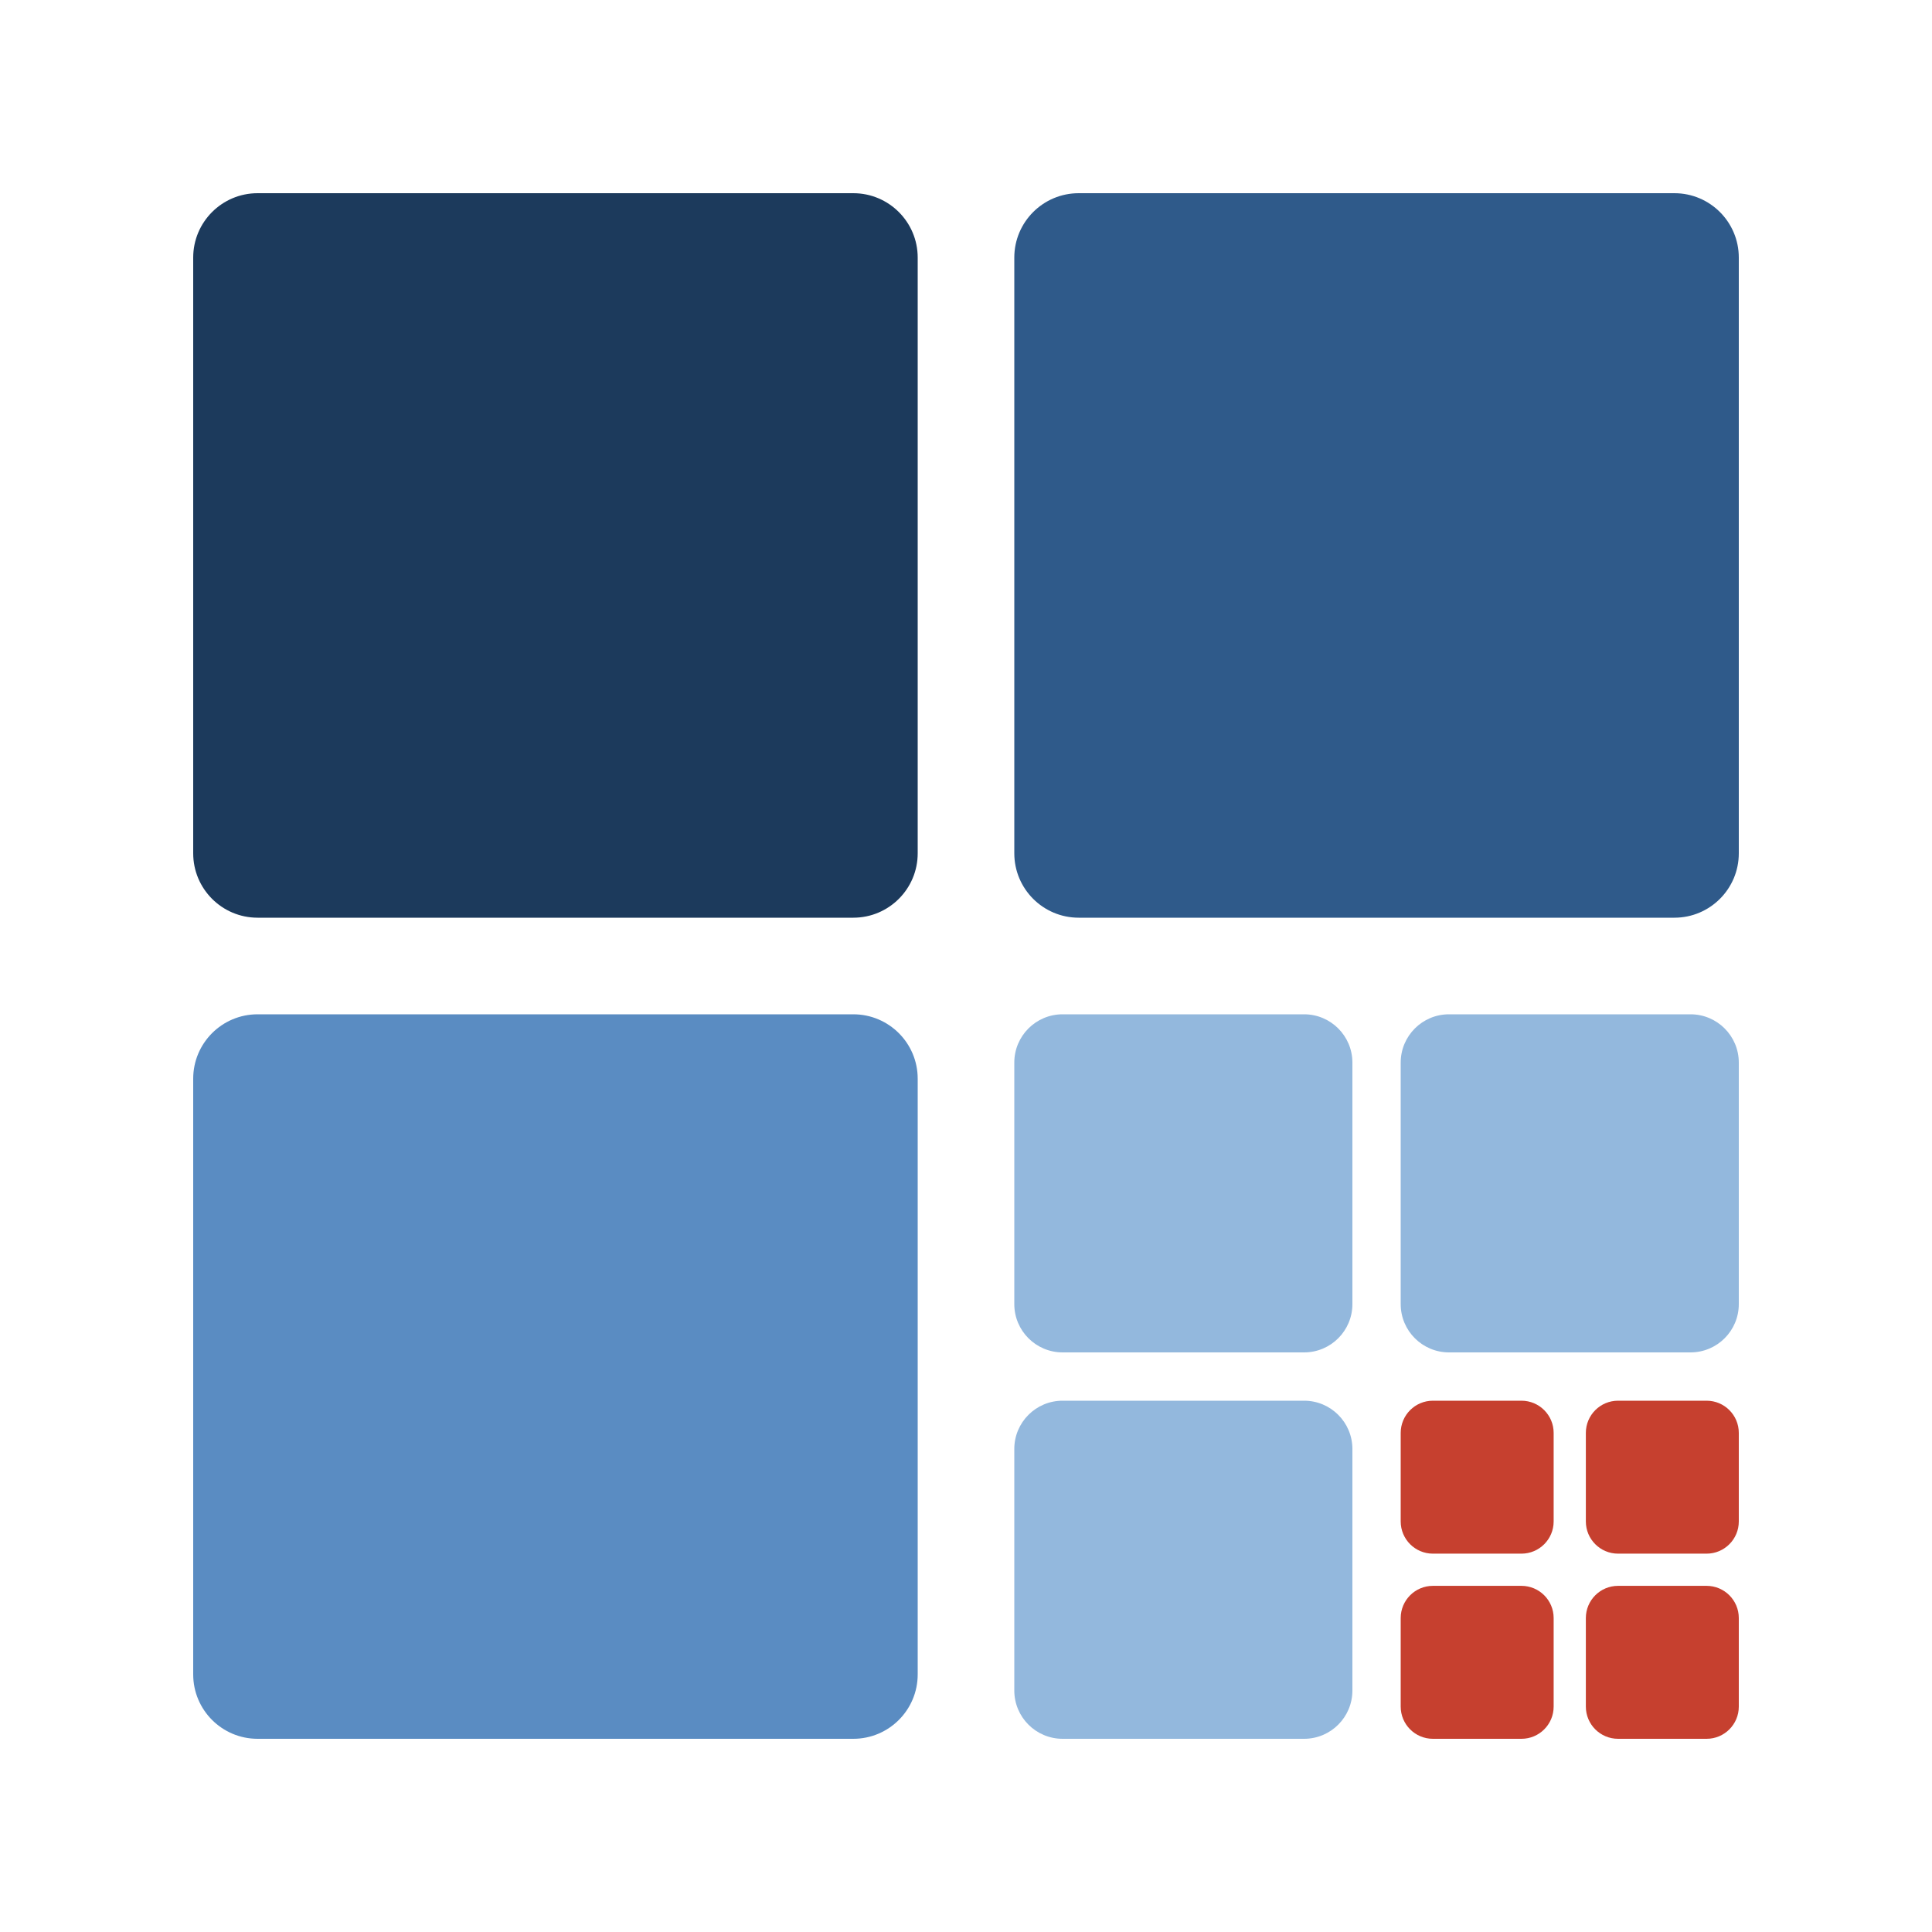
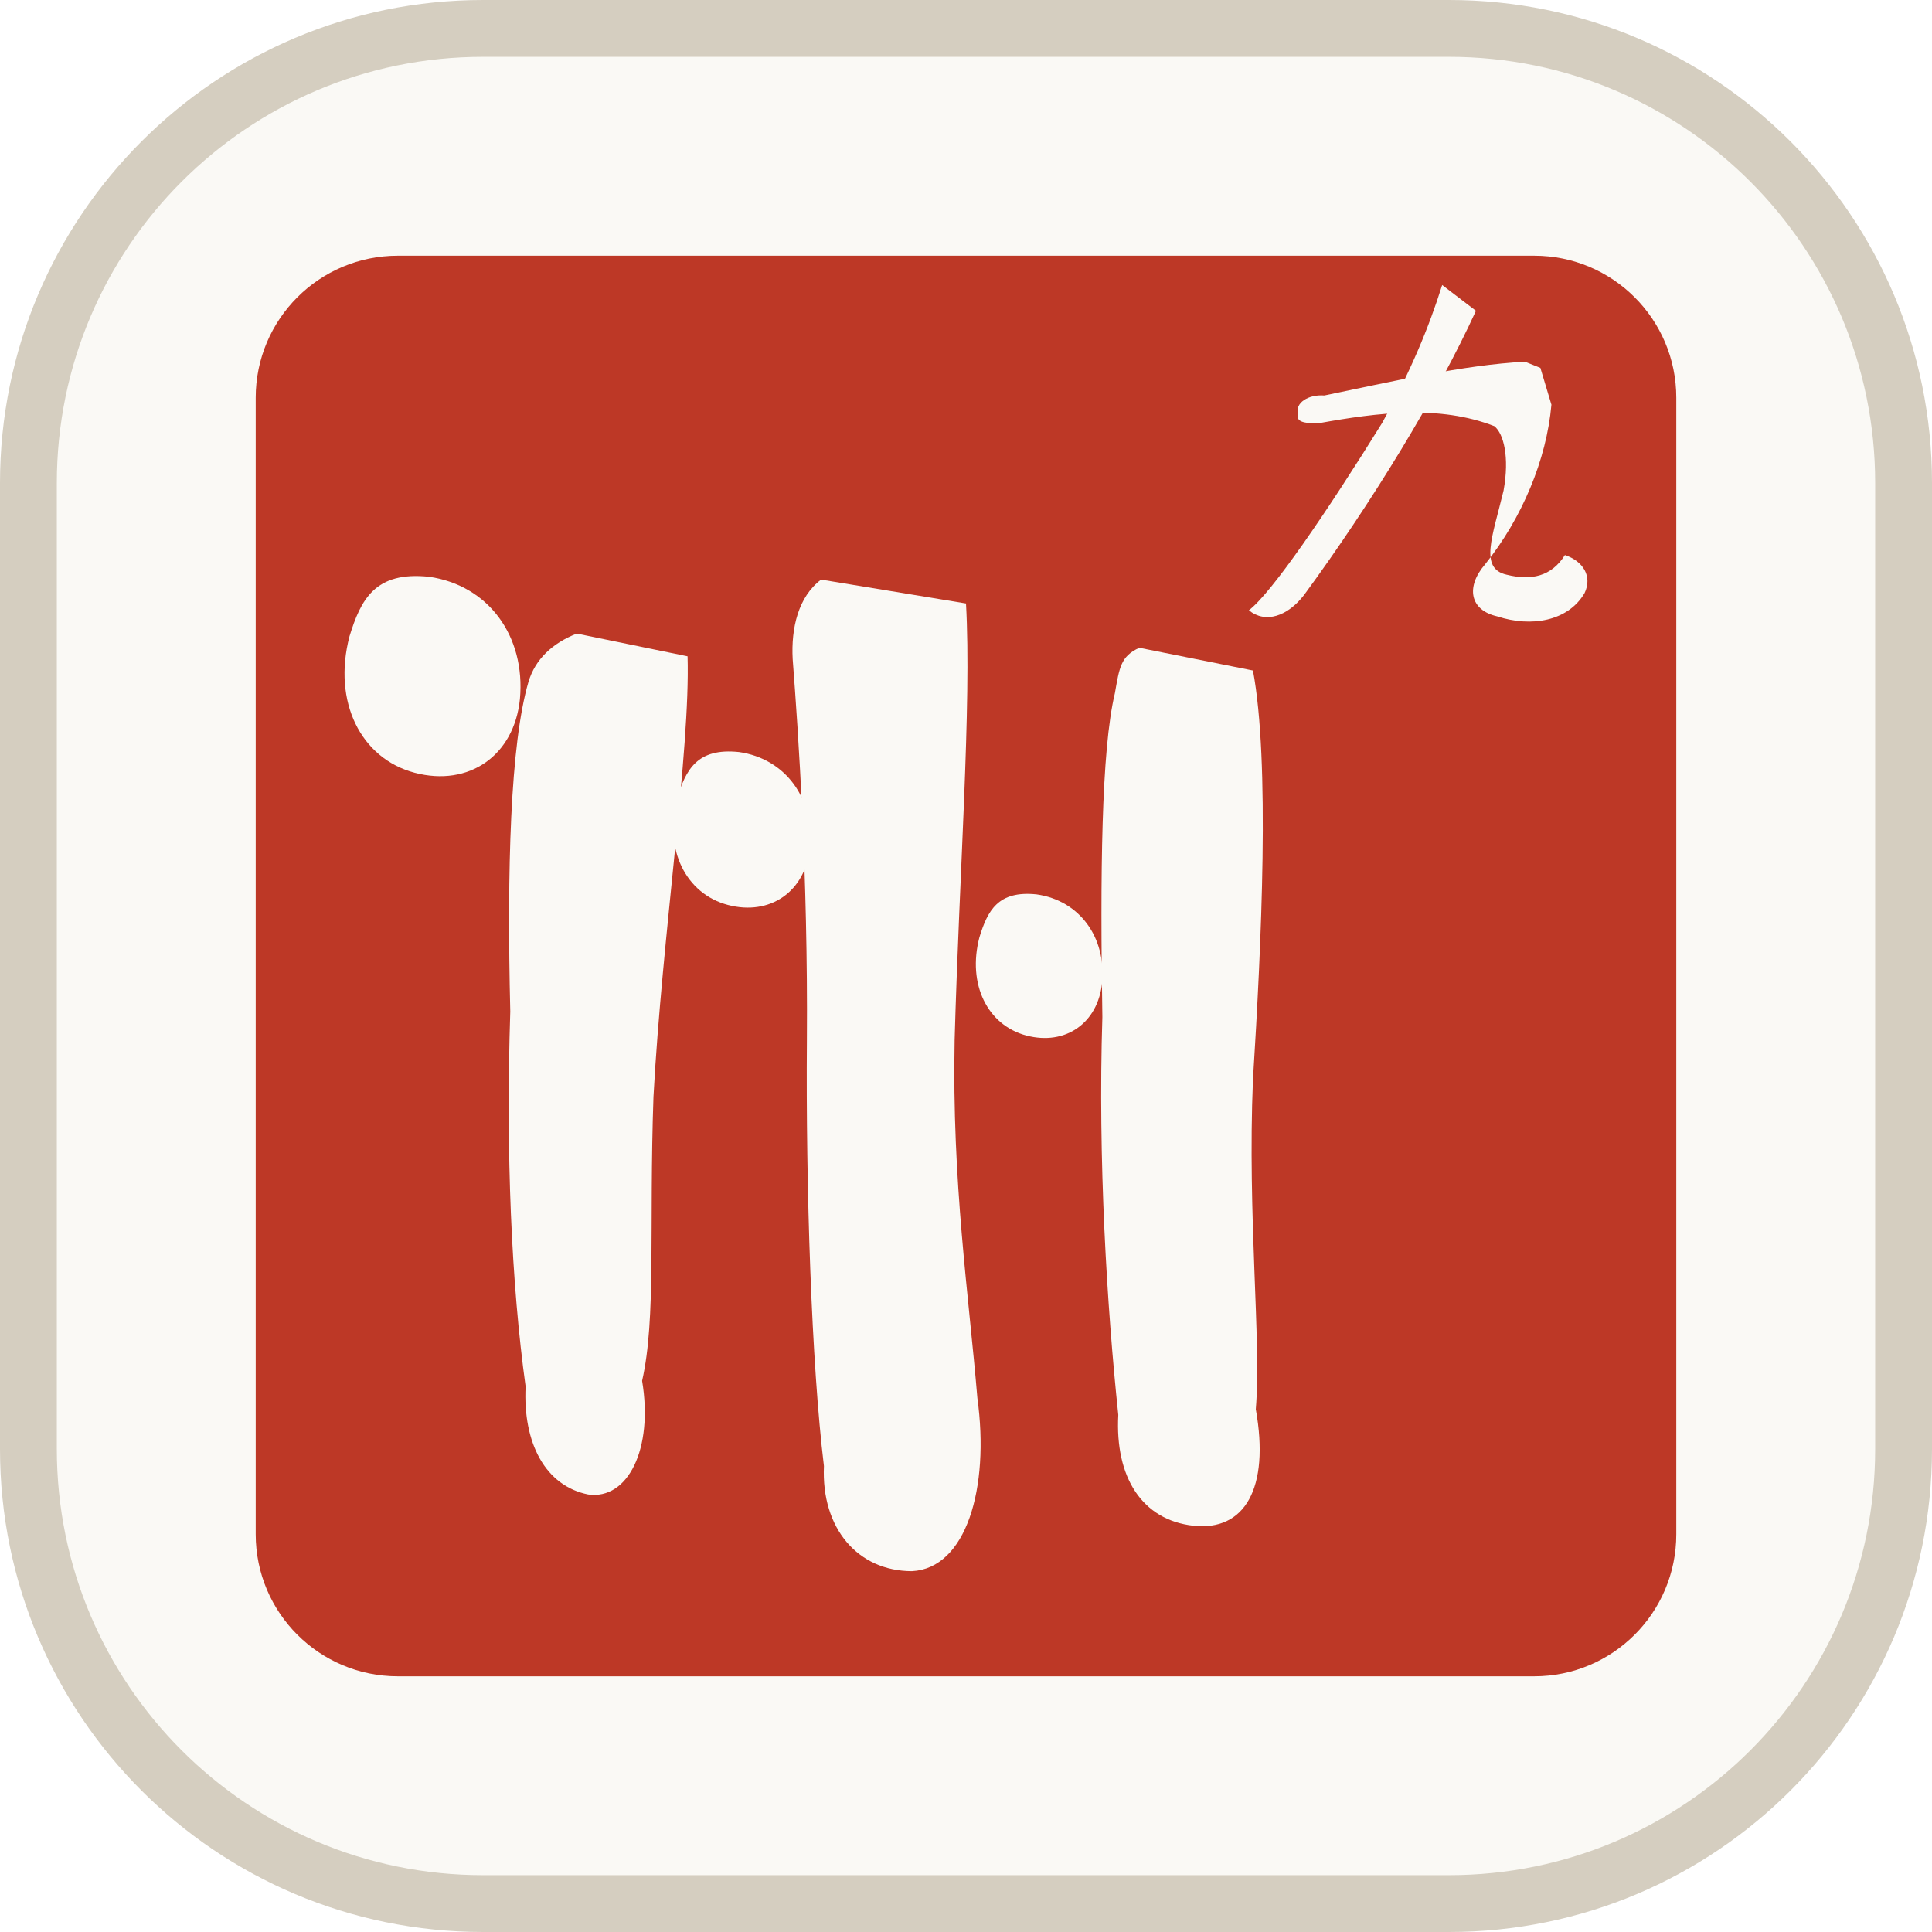
- <svg xmlns="http://www.w3.org/2000/svg" viewBox="0 0 120 120" role="img" aria-label="cndiv logo">
-   <rect x="12" y="12" width="45" height="45" rx="4" fill="#1c3a5c" />
-   <rect x="63" y="12" width="45" height="45" rx="4" fill="#2f5a8a" />
-   <rect x="12" y="63" width="45" height="45" rx="4" fill="#5a8cc2" />
-   <rect x="63" y="63" width="21" height="21" rx="3" fill="#93b8dd" />
-   <rect x="87" y="63" width="21" height="21" rx="3" fill="#93b8dd" />
-   <rect x="63" y="87" width="21" height="21" rx="3" fill="#93b8dd" />
-   <rect x="87" y="87" width="9.5" height="9.5" rx="2" fill="#c6402f" />
-   <rect x="98.5" y="87" width="9.5" height="9.5" rx="2" fill="#c6402f" />
-   <rect x="87" y="98.5" width="9.5" height="9.5" rx="2" fill="#c6402f" />
-   <rect x="98.5" y="98.5" width="9.5" height="9.5" rx="2" fill="#c6402f" />
+ <svg xmlns="http://www.w3.org/2000/svg" viewBox="0 0 34 34" role="img" aria-label="cndiv · 九州印章">
+   <rect x="0.5" y="0.5" width="33" height="33" rx="8" fill="#faf9f5" stroke="#d5cec0" />
+   <rect x="4.5" y="4.5" width="25" height="25" rx="2.5" fill="#bd3826" />
+   <g fill="#faf9f5">
+     <path d="M10.15 11.15 L12.1 11.55 C12.15 13.2 11.65 16.5 11.5 19.3 C11.42 21.6 11.55 23.2 11.3 24.3 C11.5 25.5 11.05 26.4 10.35 26.3 C9.6 26.15 9.2 25.4 9.25 24.4 C9.0 22.6 8.9 20.3 8.98 17.8 C8.92 15.3 8.98 13.1 9.3 12.0 C9.42 11.6 9.72 11.32 10.15 11.15 Z" />
+     <path d="M14.45 10.2 L17.0 10.62 C17.1 12.4 16.88 15.4 16.8 18.3 C16.75 20.8 17.05 22.8 17.2 24.6 C17.42 26.2 17.0 27.6 16.05 27.65 C15.1 27.65 14.45 26.9 14.5 25.8 C14.28 24.0 14.18 20.9 14.2 18.3 C14.22 15.4 14.05 12.9 13.95 11.6 C13.92 11.05 14.05 10.5 14.45 10.2 Z" />
+     <path d="M20.05 11.4 L22.05 11.8 C22.35 13.4 22.2 16.6 22.05 19.0 C21.95 21.4 22.2 23.6 22.1 24.8 C22.35 26.2 21.9 26.95 21.0 26.85 C20.1 26.75 19.62 26.0 19.68 24.9 C19.48 23.0 19.32 20.4 19.4 17.9 C19.36 15.4 19.38 13.2 19.62 12.2 C19.7 11.75 19.72 11.55 20.05 11.4 Z" />
+     <path d="M7.55 10.15 C8.6 10.3 9.25 11.2 9.15 12.3 C9.05 13.3 8.25 13.85 7.3 13.6 C6.35 13.35 5.85 12.35 6.15 11.2 C6.35 10.55 6.6 10.05 7.55 10.15 Z" />
+     <path transform="translate(12.85 14.6) scale(0.78) translate(-13.2 -14.5)" d="M13.4 12.75 C14.45 12.9 15.1 13.8 15.0 14.9 C14.9 15.9 14.1 16.45 13.15 16.2 C12.2 15.95 11.7 14.95 12.0 13.8 C12.2 13.15 12.45 12.65 13.4 12.75 Z" />
+     <path transform="translate(18.1 17.0) scale(0.72) translate(-17.9 -16.9)" d="M18.1 15.15 C19.15 15.3 19.8 16.2 19.7 17.3 C19.6 18.3 18.8 18.85 17.85 18.6 C16.9 18.35 16.4 17.35 16.7 16.2 C16.9 15.55 17.15 15.05 18.1 15.15 Z" />
+   </g>
+   <g transform="translate(21.6 4.8) scale(1.08)" fill="#faf9f5">
+     <path d="M3.5 0.2 L4.05 0.62 C3.42 2.0 2.35 3.75 1.25 5.25 C0.98 5.6 0.62 5.72 0.35 5.5 C0.72 5.22 1.62 3.9 2.52 2.45 C2.98 1.62 3.28 0.9 3.5 0.2 Z" />
+     <path d="M1.15 2.3 C1.1 2.12 1.32 1.98 1.58 2.0 C2.65 1.78 3.85 1.5 4.85 1.45 L5.1 1.55 L5.28 2.15 C5.2 3.05 4.8 4.0 4.2 4.75 C3.88 5.12 3.95 5.5 4.4 5.6 C4.95 5.78 5.55 5.68 5.82 5.22 C5.95 4.95 5.8 4.7 5.5 4.6 C5.28 4.95 4.95 5.02 4.55 4.92 C4.1 4.82 4.32 4.3 4.5 3.55 C4.6 3.0 4.5 2.62 4.35 2.5 C3.45 2.15 2.45 2.28 1.5 2.45 C1.22 2.46 1.12 2.42 1.15 2.3 Z" />
+   </g>
</svg>
